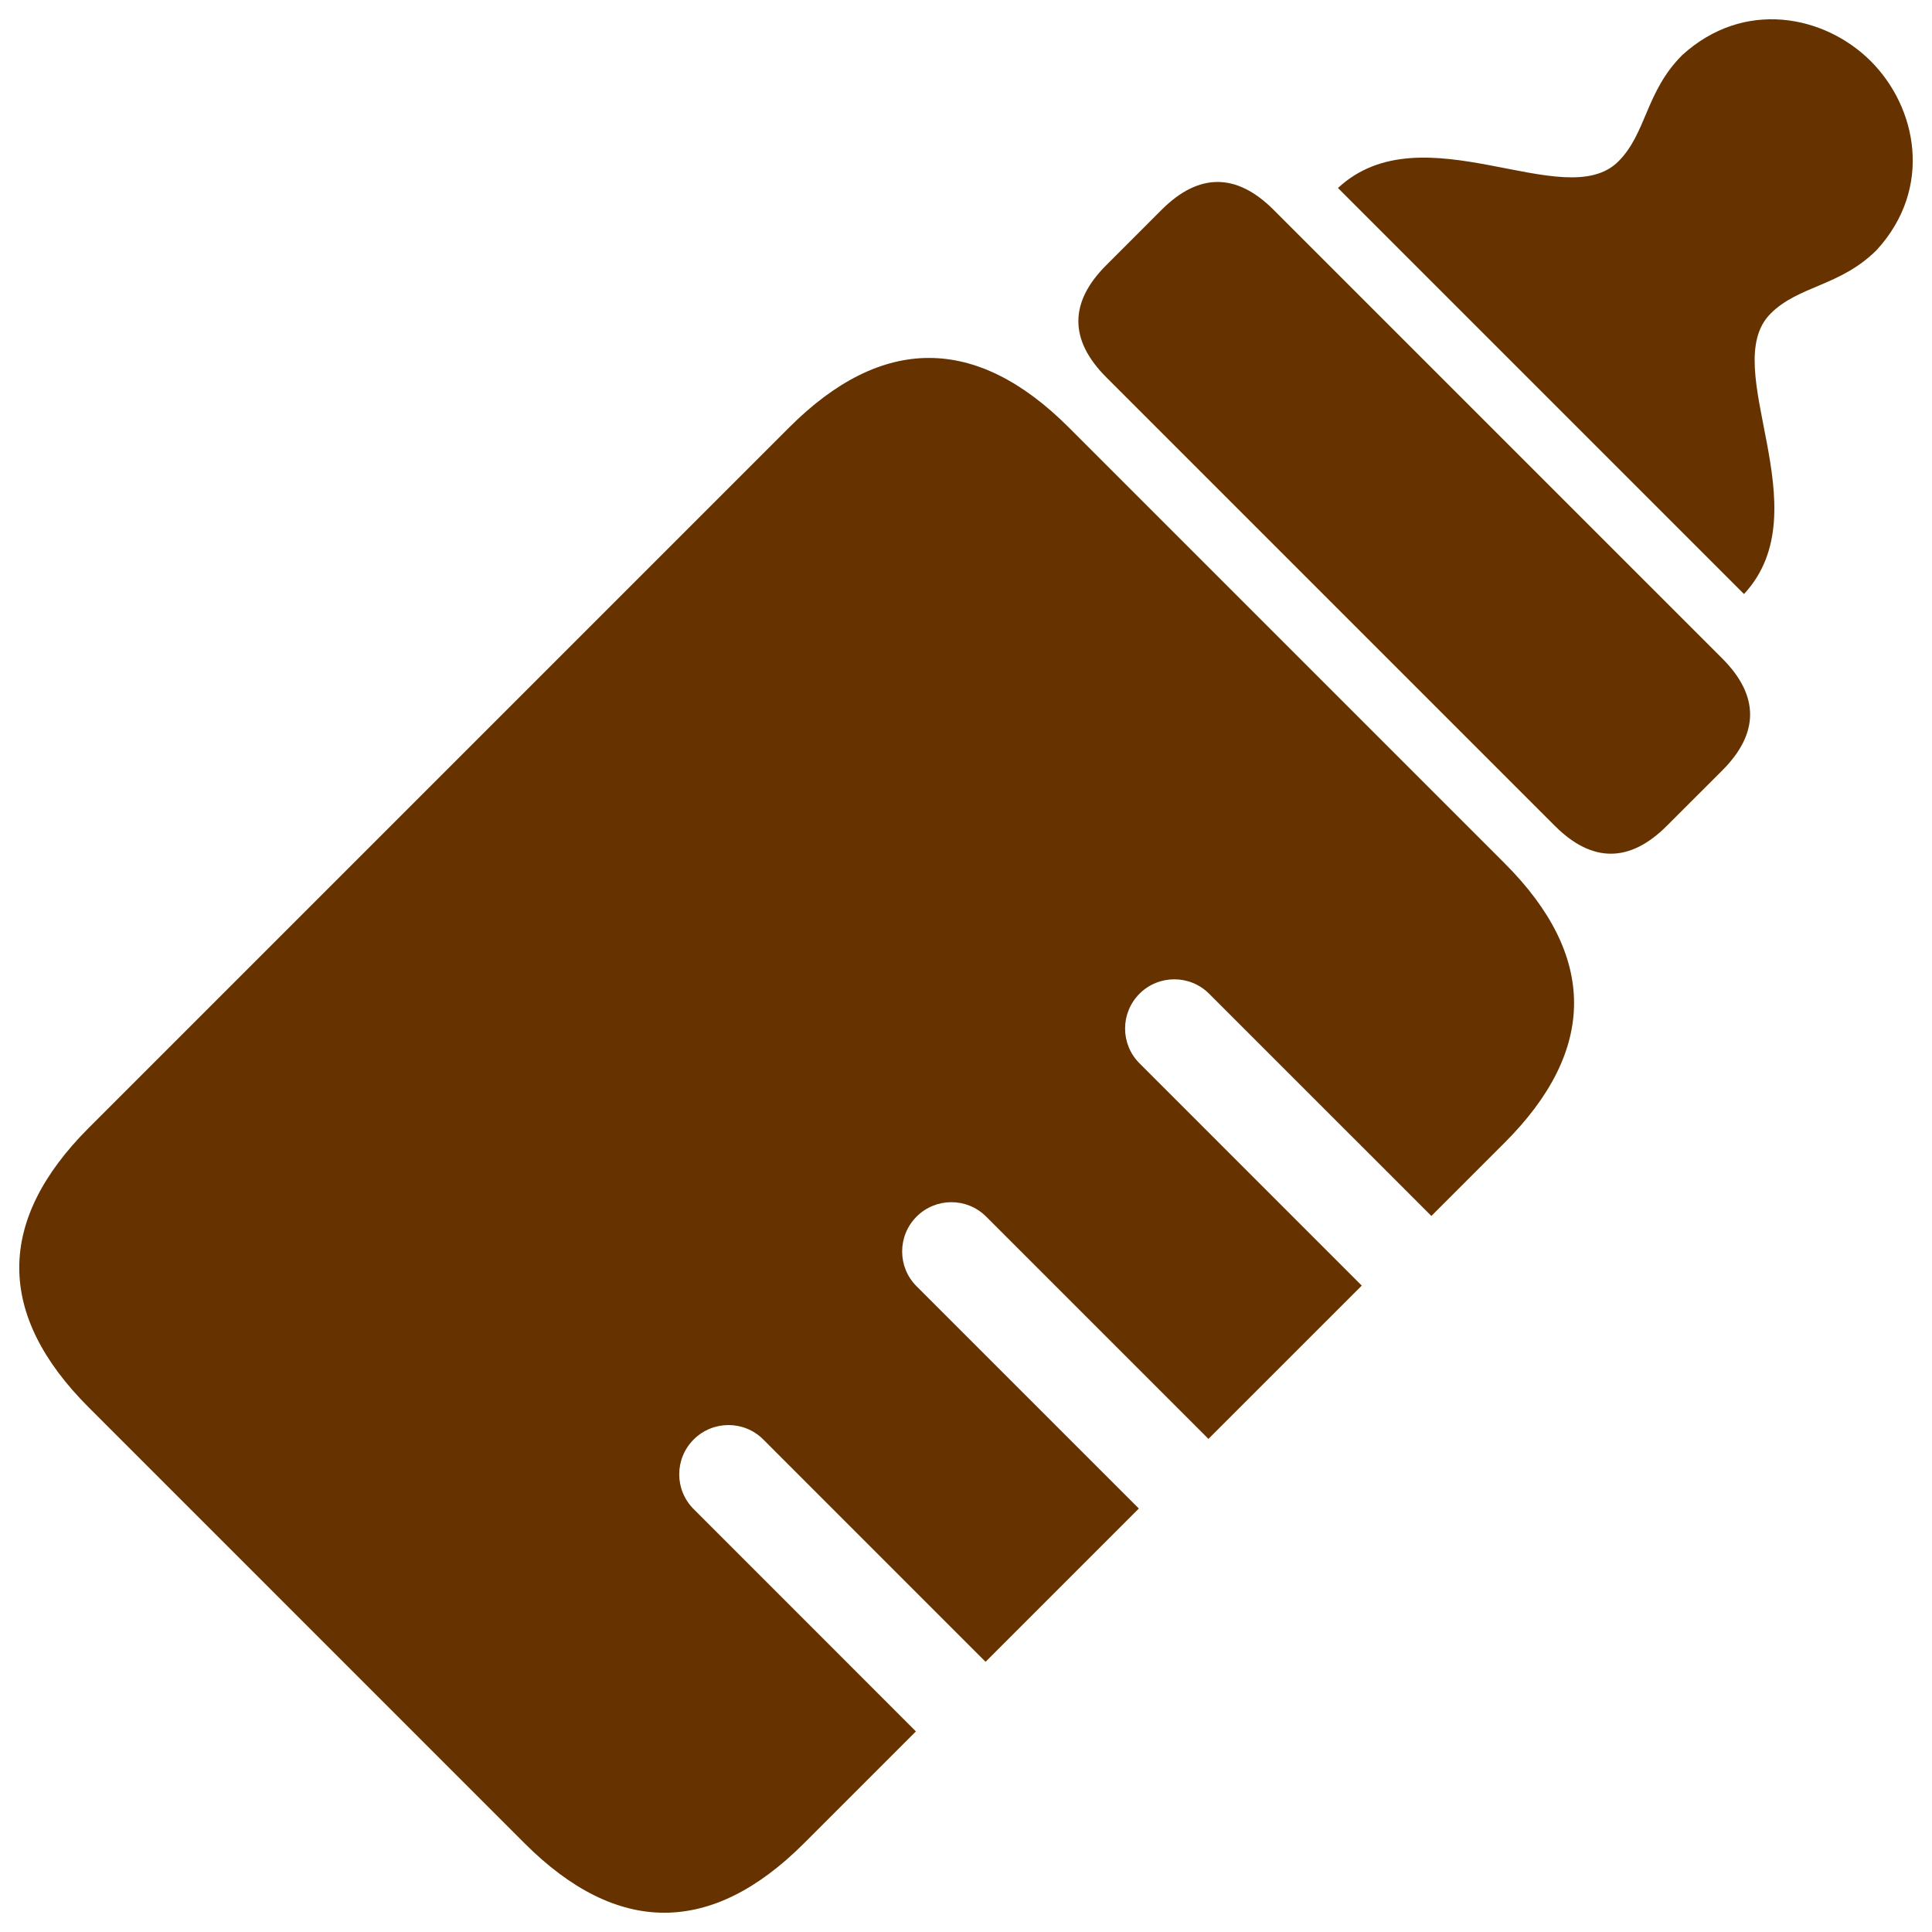
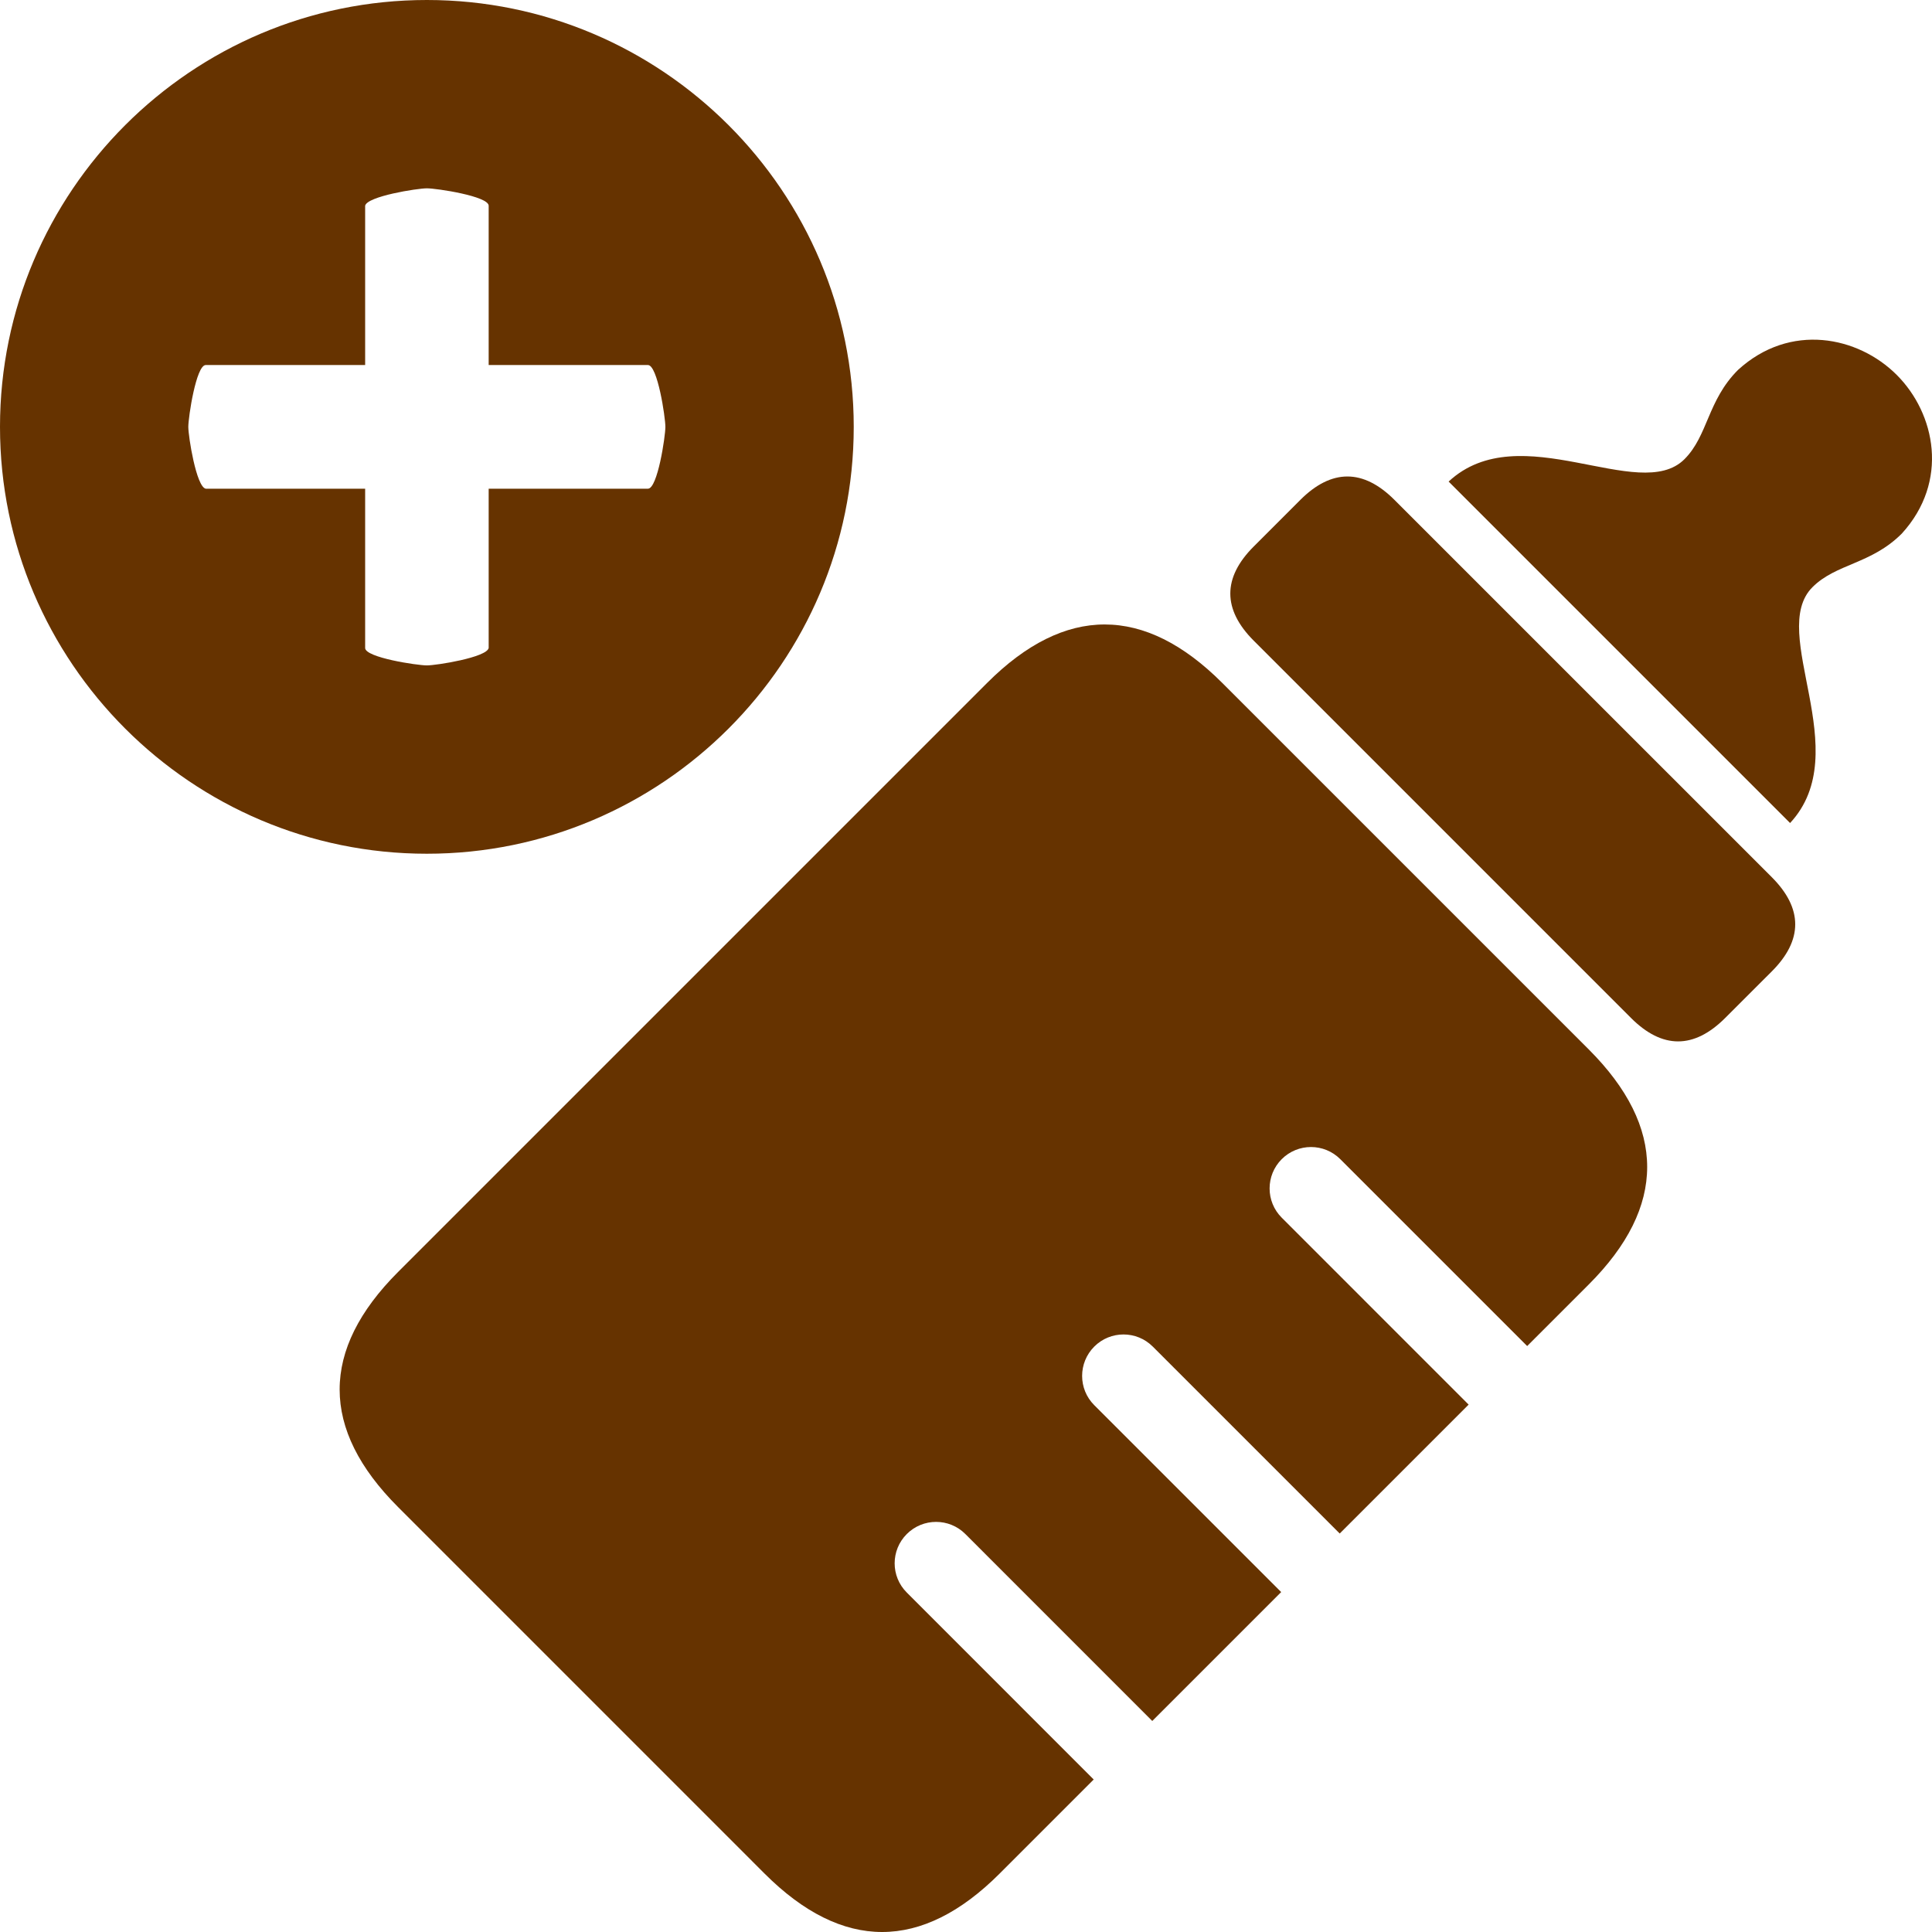
<svg xmlns="http://www.w3.org/2000/svg" xmlns:ns1="http://www.openswatchbook.org/uri/2009/osb" width="64px" height="64px" viewBox="0 0 64 64" version="1.1" id="SVGRoot">
  <defs id="defs842">
    <linearGradient ns1:paint="solid" id="linearGradient1474">
      <stop id="stop1472" offset="0" style="stop-color:#ffffff;stop-opacity:1;" />
    </linearGradient>
  </defs>
  <g id="layer1">
-     <g style="fill:#663300;fill-opacity:1" transform="matrix(0,-0.6969439,-0.6969439,0,58.04873,58.48874)" id="g2723">
+     <g style="fill:#663300;fill-opacity:1" transform="matrix(-0.09386477,0,0,0.09386477,28.28108,0)" id="g4">
+       <path style="fill:#663300;fill-opacity:1" d="M 150.648,0 C 67.584,0 0,67.584 0,150.648 c 0,83.07 67.584,150.647 150.648,150.647 83.07,0 150.648,-67.577 150.648,-150.647 C 301.296,67.584 233.718,0 150.648,0 Z m 78.042,172.467 h -56.259 v 56.213 c 0,3.387 -18.381,6.15 -21.783,6.15 -3.393,0 -21.169,-2.825 -21.812,-6.15 V 172.467 H 72.623 c -3.396,0 -6.15,-18.42 -6.15,-21.818 0,-3.393 2.754,-21.822 6.15,-21.822 H 128.836 V 72.613 c 0,-3.393 18.42,-6.15 21.813,-6.15 3.402,0 21.137,2.82 21.782,6.15 v 56.213 h 56.259 c 3.398,0 6.15,18.422 6.15,21.814 0,3.394 -2.812,21.182 -6.15,21.826 z" id="path2" />
+     </g>
+     <g style="fill:#663300;fill-opacity:1" transform="matrix(0,-0.5861066,-0.5861066,0,59.53158,59.9021)" id="g2723">
      <path style="fill:#663300;fill-opacity:1" id="path2-9" d="m 52.625,1.431 c -1.765,-1.765 -3.56,-1.766 -5.324,0 l -2.632,2.633 c -1.766,1.766 -1.766,3.559 0,5.324 l 21.322,21.322 c 1.766,1.765 3.561,1.768 5.326,0 l 2.631,-2.63 c 1.768,-1.767 1.765,-3.562 -0.002,-5.327 z" />
      <path style="fill:#663300;fill-opacity:1" id="path4" d="m 81.297,3.339 c 2.69,-2.943 1.903,-6.784 -0.283,-8.97 -2.188,-2.188 -6.026,-2.975 -8.971,-0.284 -1.734,1.734 -1.688,3.71 -3.026,5.047 -2.555,2.556 -9.297,-2.483 -13.33,1.265 l 19.299,19.299 c 3.748,-4.033 -1.291,-10.775 1.265,-13.33 1.337,-1.336 3.313,-1.294 5.046,-3.027 z" />
      <path style="fill:#663300;fill-opacity:1" id="path6" d="m 42.89,11.775 c -4.402,-4.401 -8.883,-4.401 -13.283,0 l -3.481,3.481 10.564,10.565 c 0.912,0.912 0.912,2.395 -10e-4,3.308 -0.913,0.913 -2.396,0.914 -3.308,0 l -10.565,-10.564 -7.286,7.287 10.566,10.566 c 0.913,0.912 0.913,2.394 0,3.306 -0.913,0.913 -2.396,0.916 -3.308,0.004 l -10.567,-10.568 -7.286,7.286 10.569,10.567 c 0.912,0.912 0.911,2.393 -0.003,3.307 -0.913,0.914 -2.394,0.916 -3.307,0 l -10.567,-10.564 -5.318,5.318 c -4.401,4.401 -4.401,8.881 0,13.284 l 20.717,20.715 c 4.401,4.402 8.882,4.402 13.284,0.002 l 33.299,-33.299 c 4.4,-4.401 4.4,-8.882 -0.002,-13.284 z" />
    </g>
  </g>
</svg>
